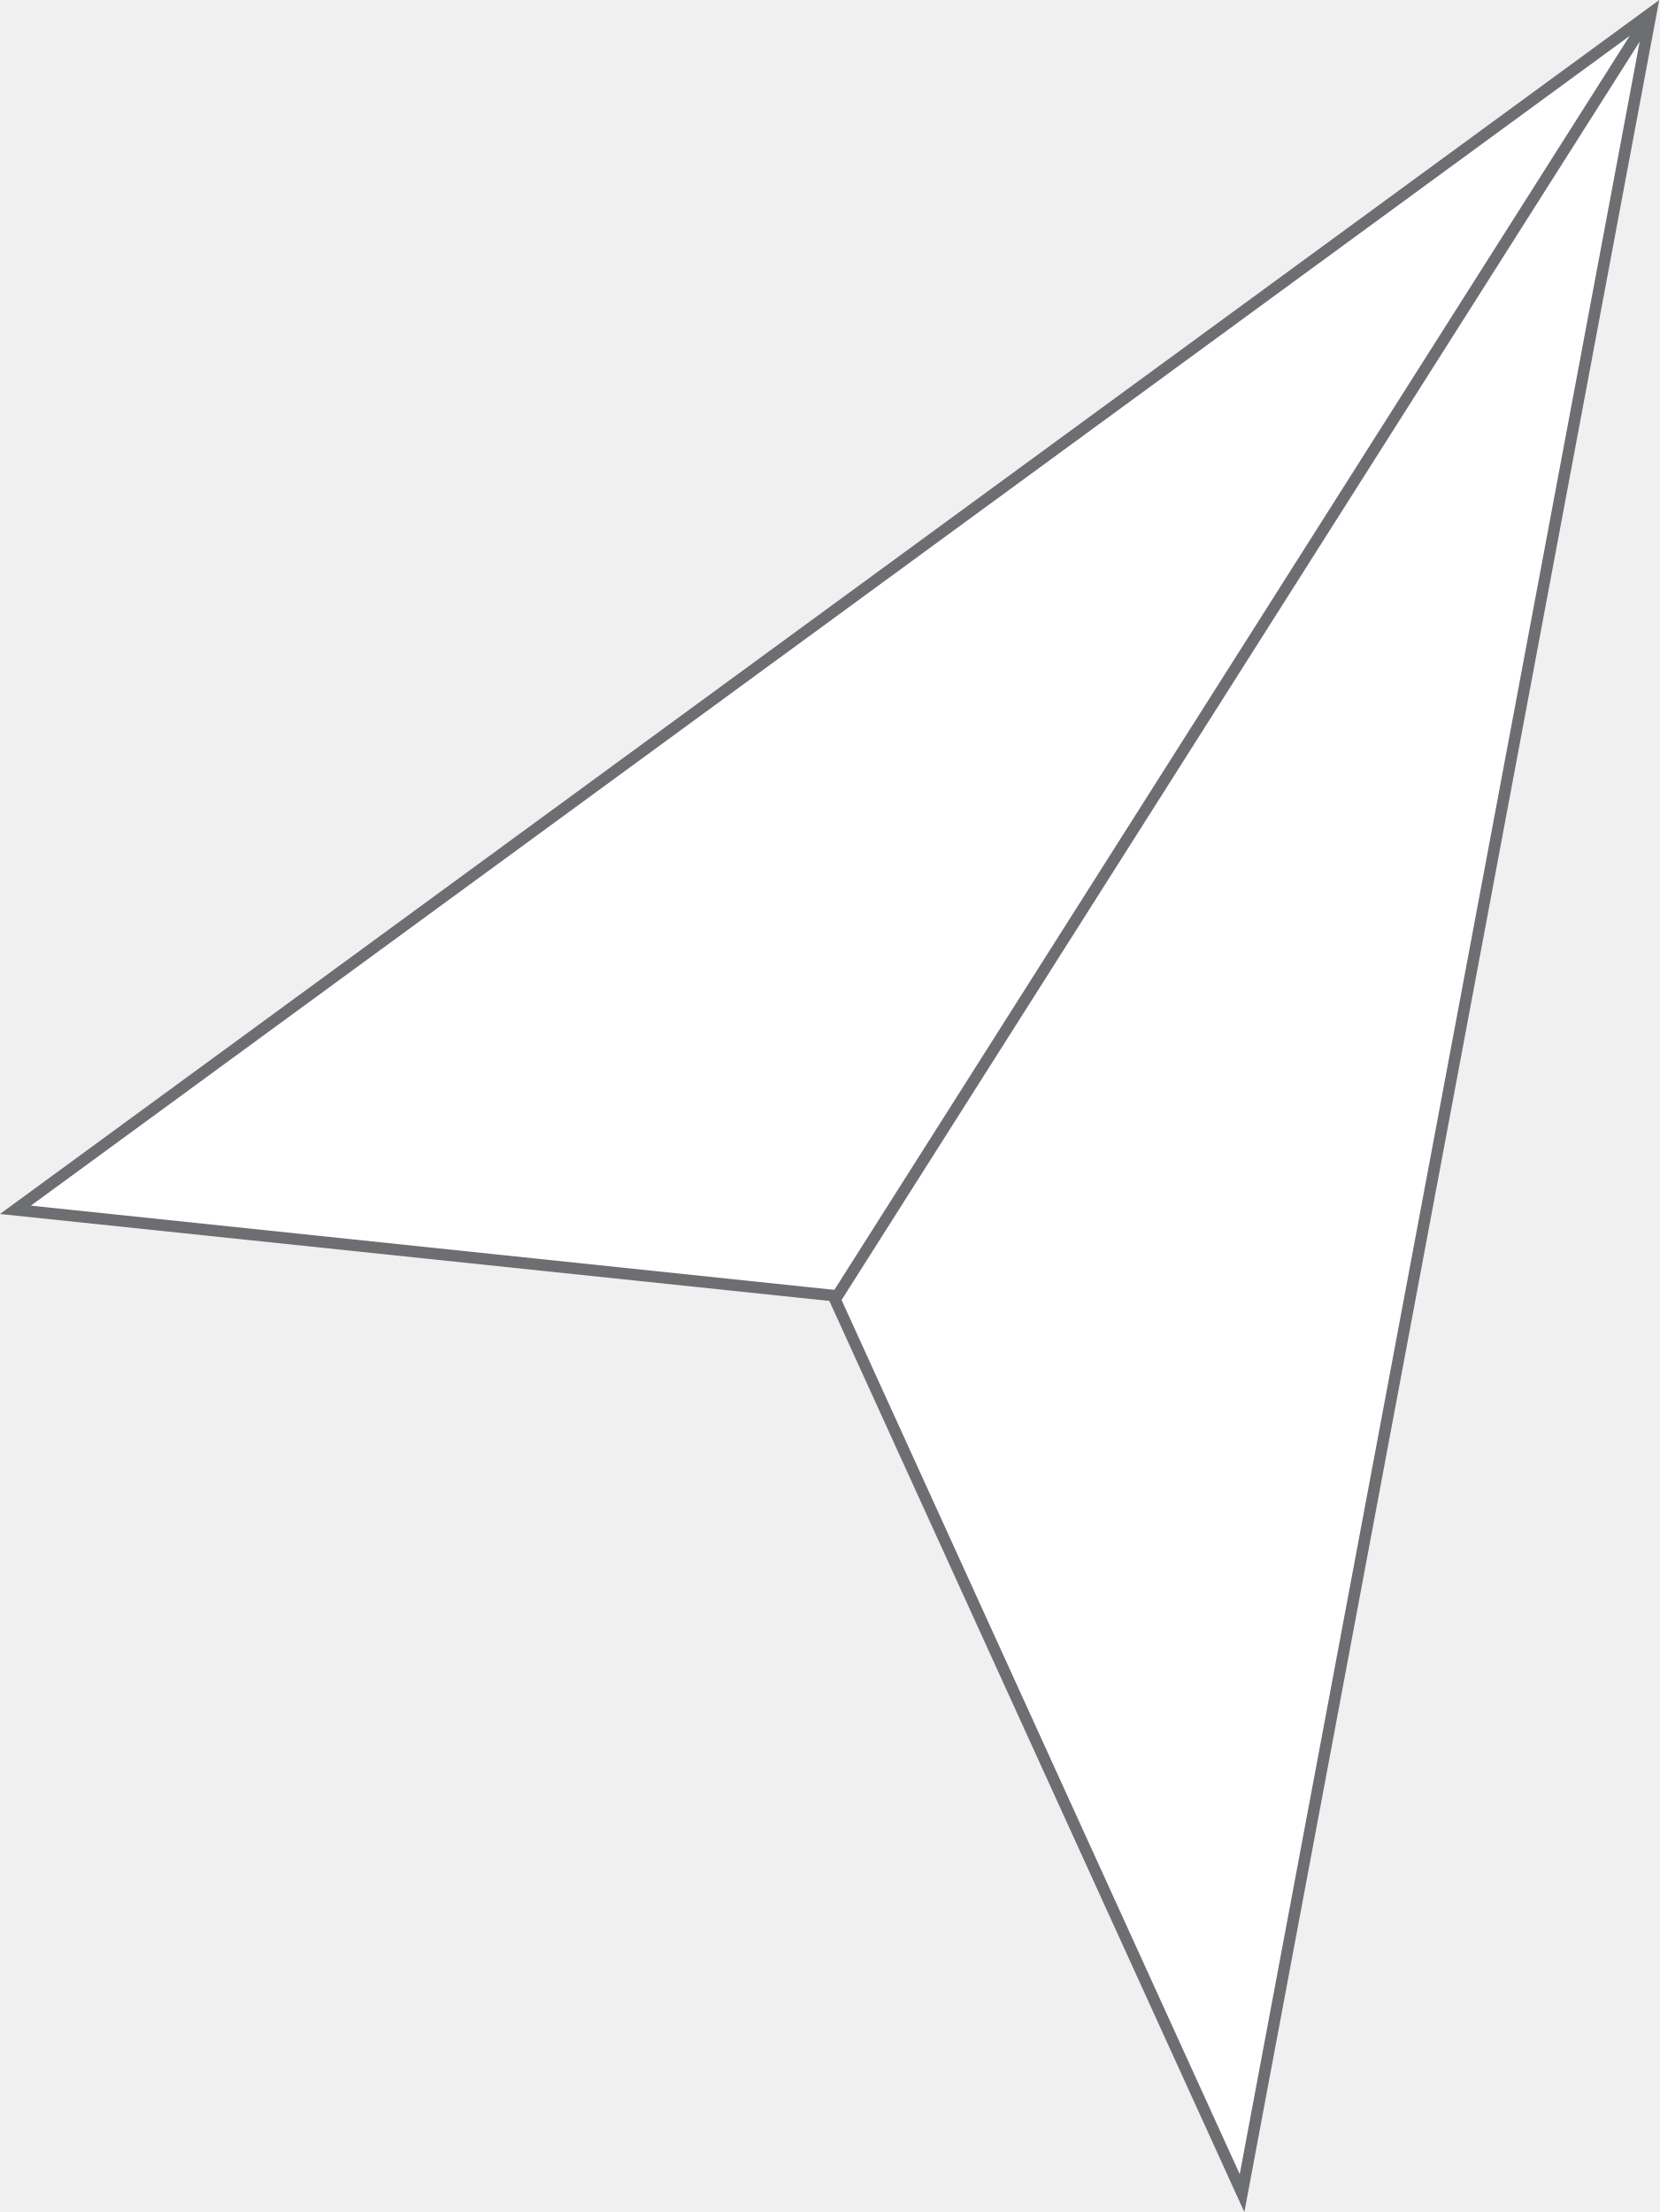
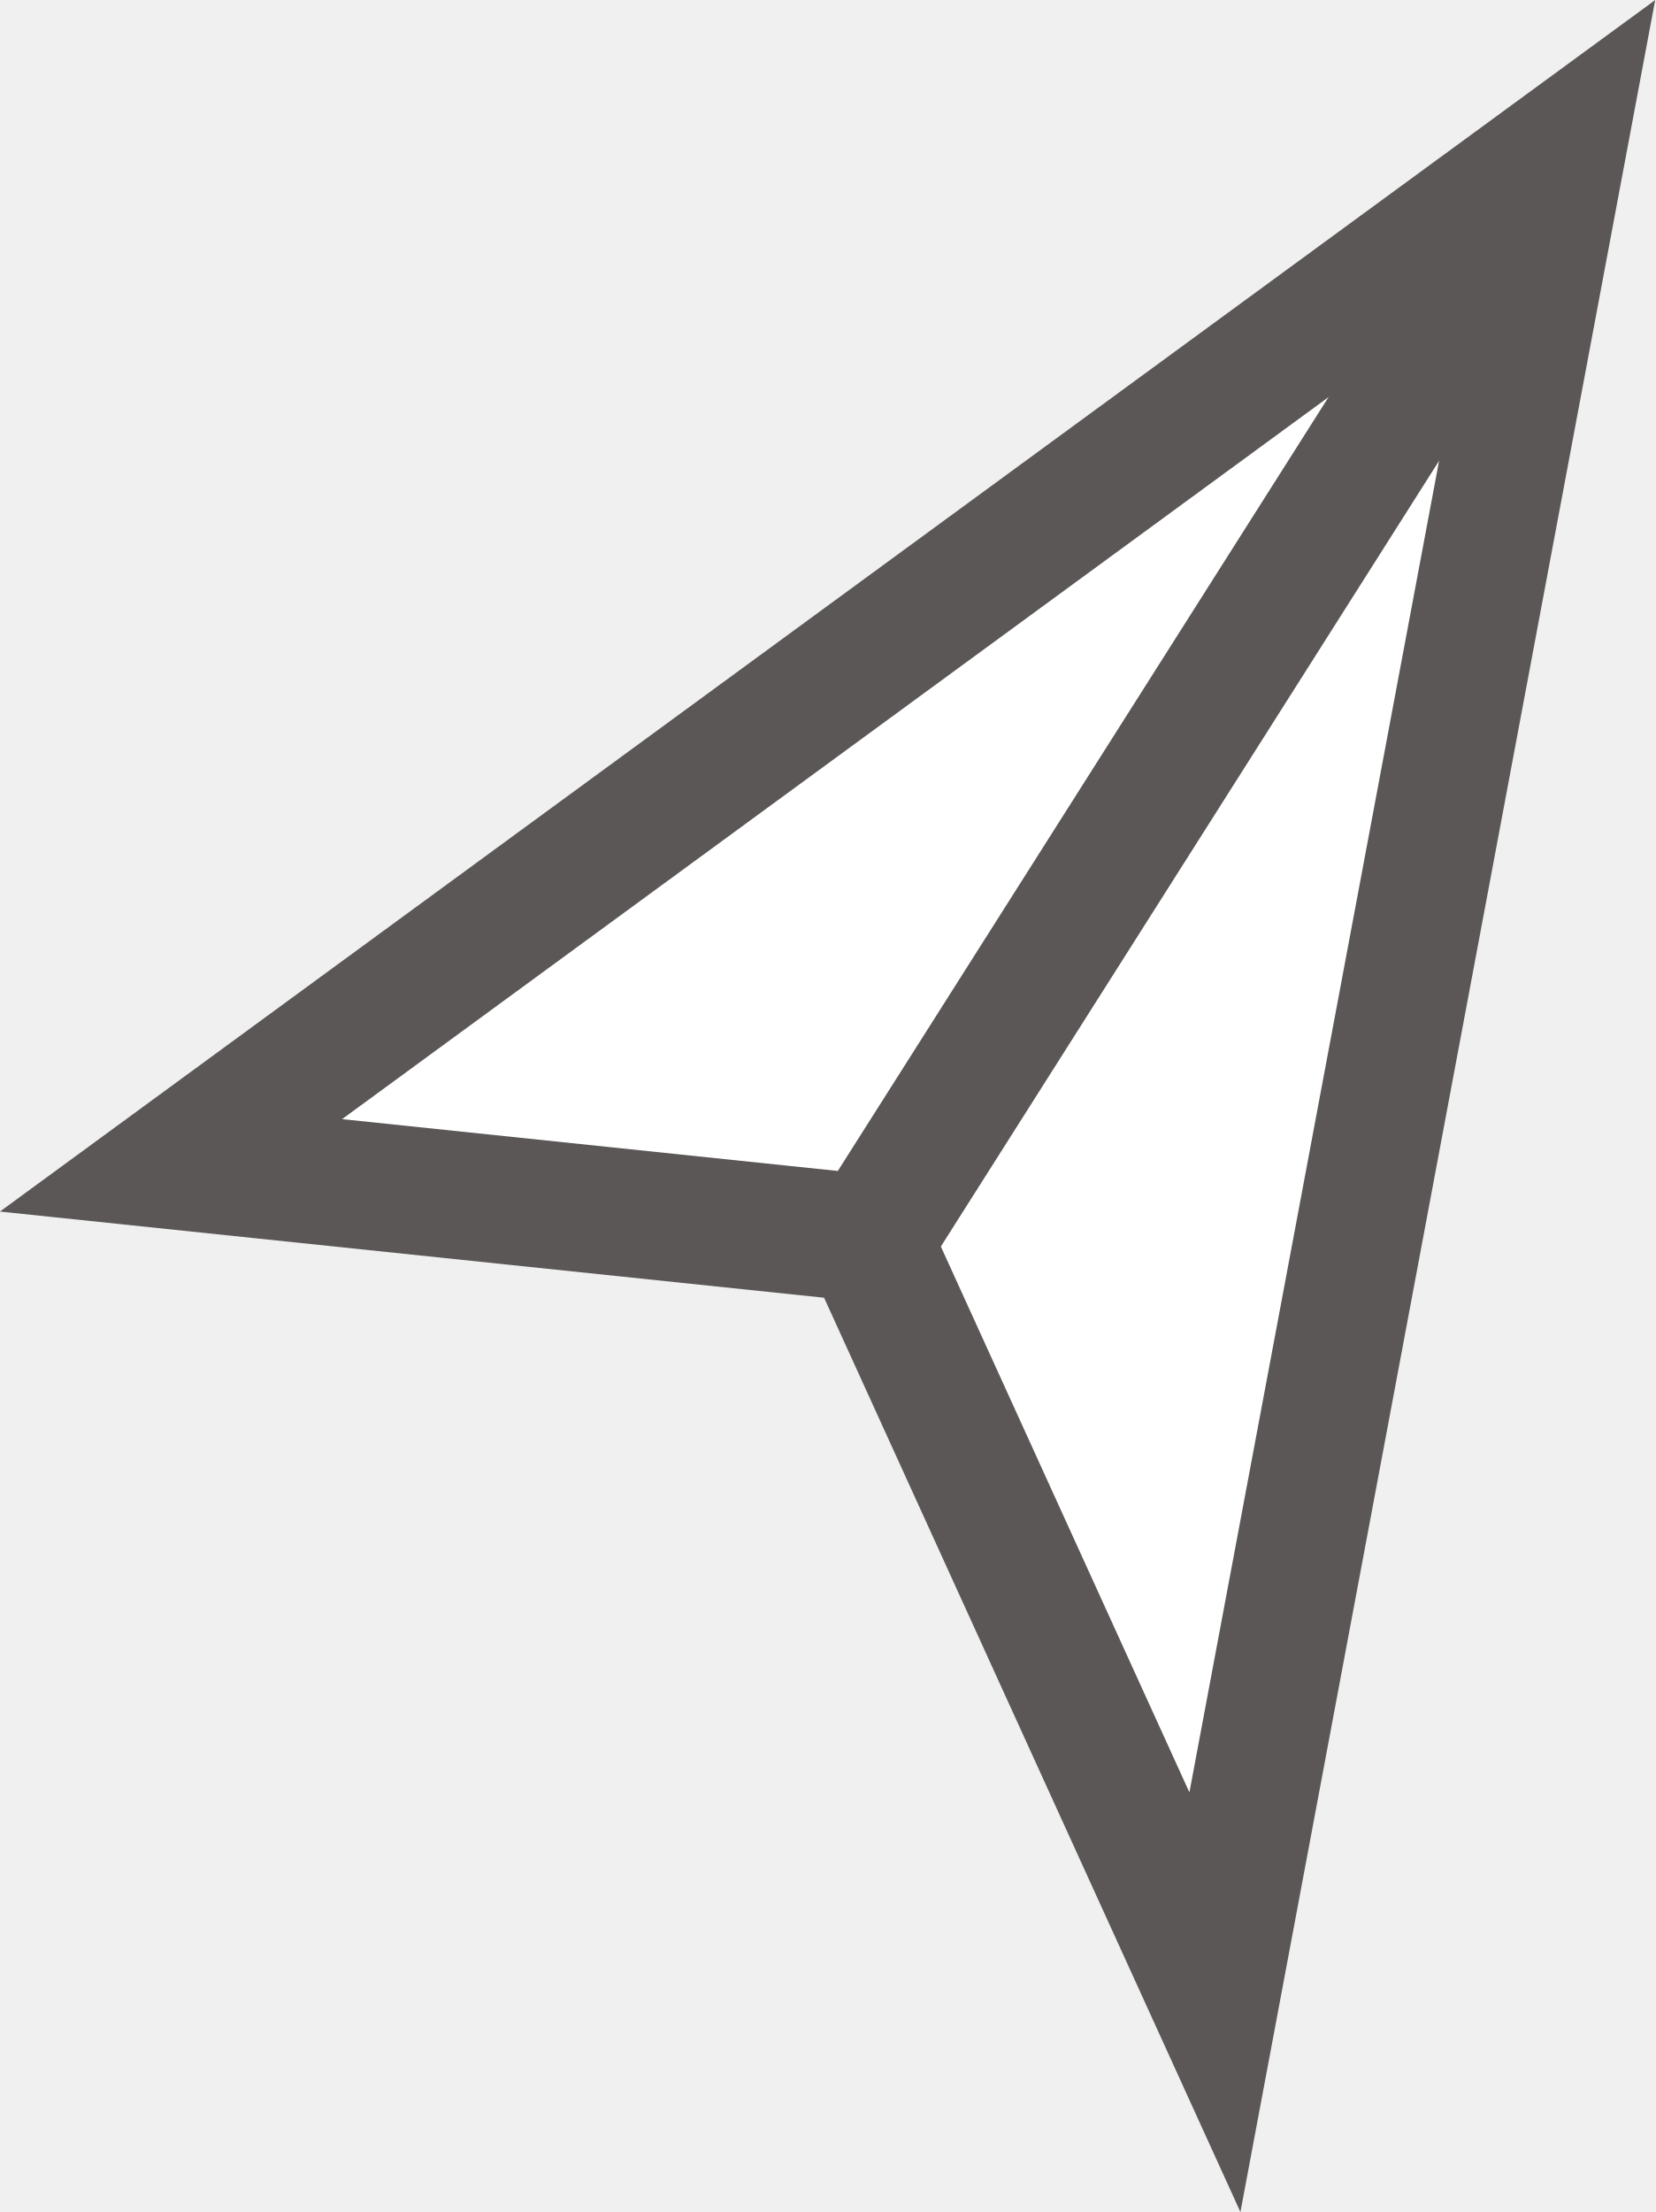
- <svg xmlns="http://www.w3.org/2000/svg" viewBox="0 0 143.99 191.98">
+ <svg xmlns="http://www.w3.org/2000/svg" viewBox="0 0 168.79 225.52">
  <defs>
-     <style>.cls-1{fill:#fff;}.cls-1,.cls-2{stroke:#6d6e71;stroke-miterlimit:10;}.cls-2{fill:none;}</style>
+     <style>.cls-1{fill:#fff;}.cls-1,.cls-2{stroke:#5b5757;stroke-miterlimit:10;stroke-width:13px;}.cls-2{fill:none;}</style>
  </defs>
  <g id="Layer_2" data-name="Layer 2">
    <g id="Layer_5" data-name="Layer 5">
-       <path class="cls-1" d="M1.34,105,143.27,1.15,107.79,190.34l-35.48-77.9Z" />
-       <line class="cls-2" x1="72.55" y1="112.66" x2="143.27" y2="1.15" />
+       <path class="cls-1" d="M17.44,118.81,159.37,14.95,123.89,204.13l-35.48-77.9Z" />
+       <line class="cls-2" x1="88.65" y1="126.45" x2="159.37" y2="14.95" />
    </g>
  </g>
</svg>
